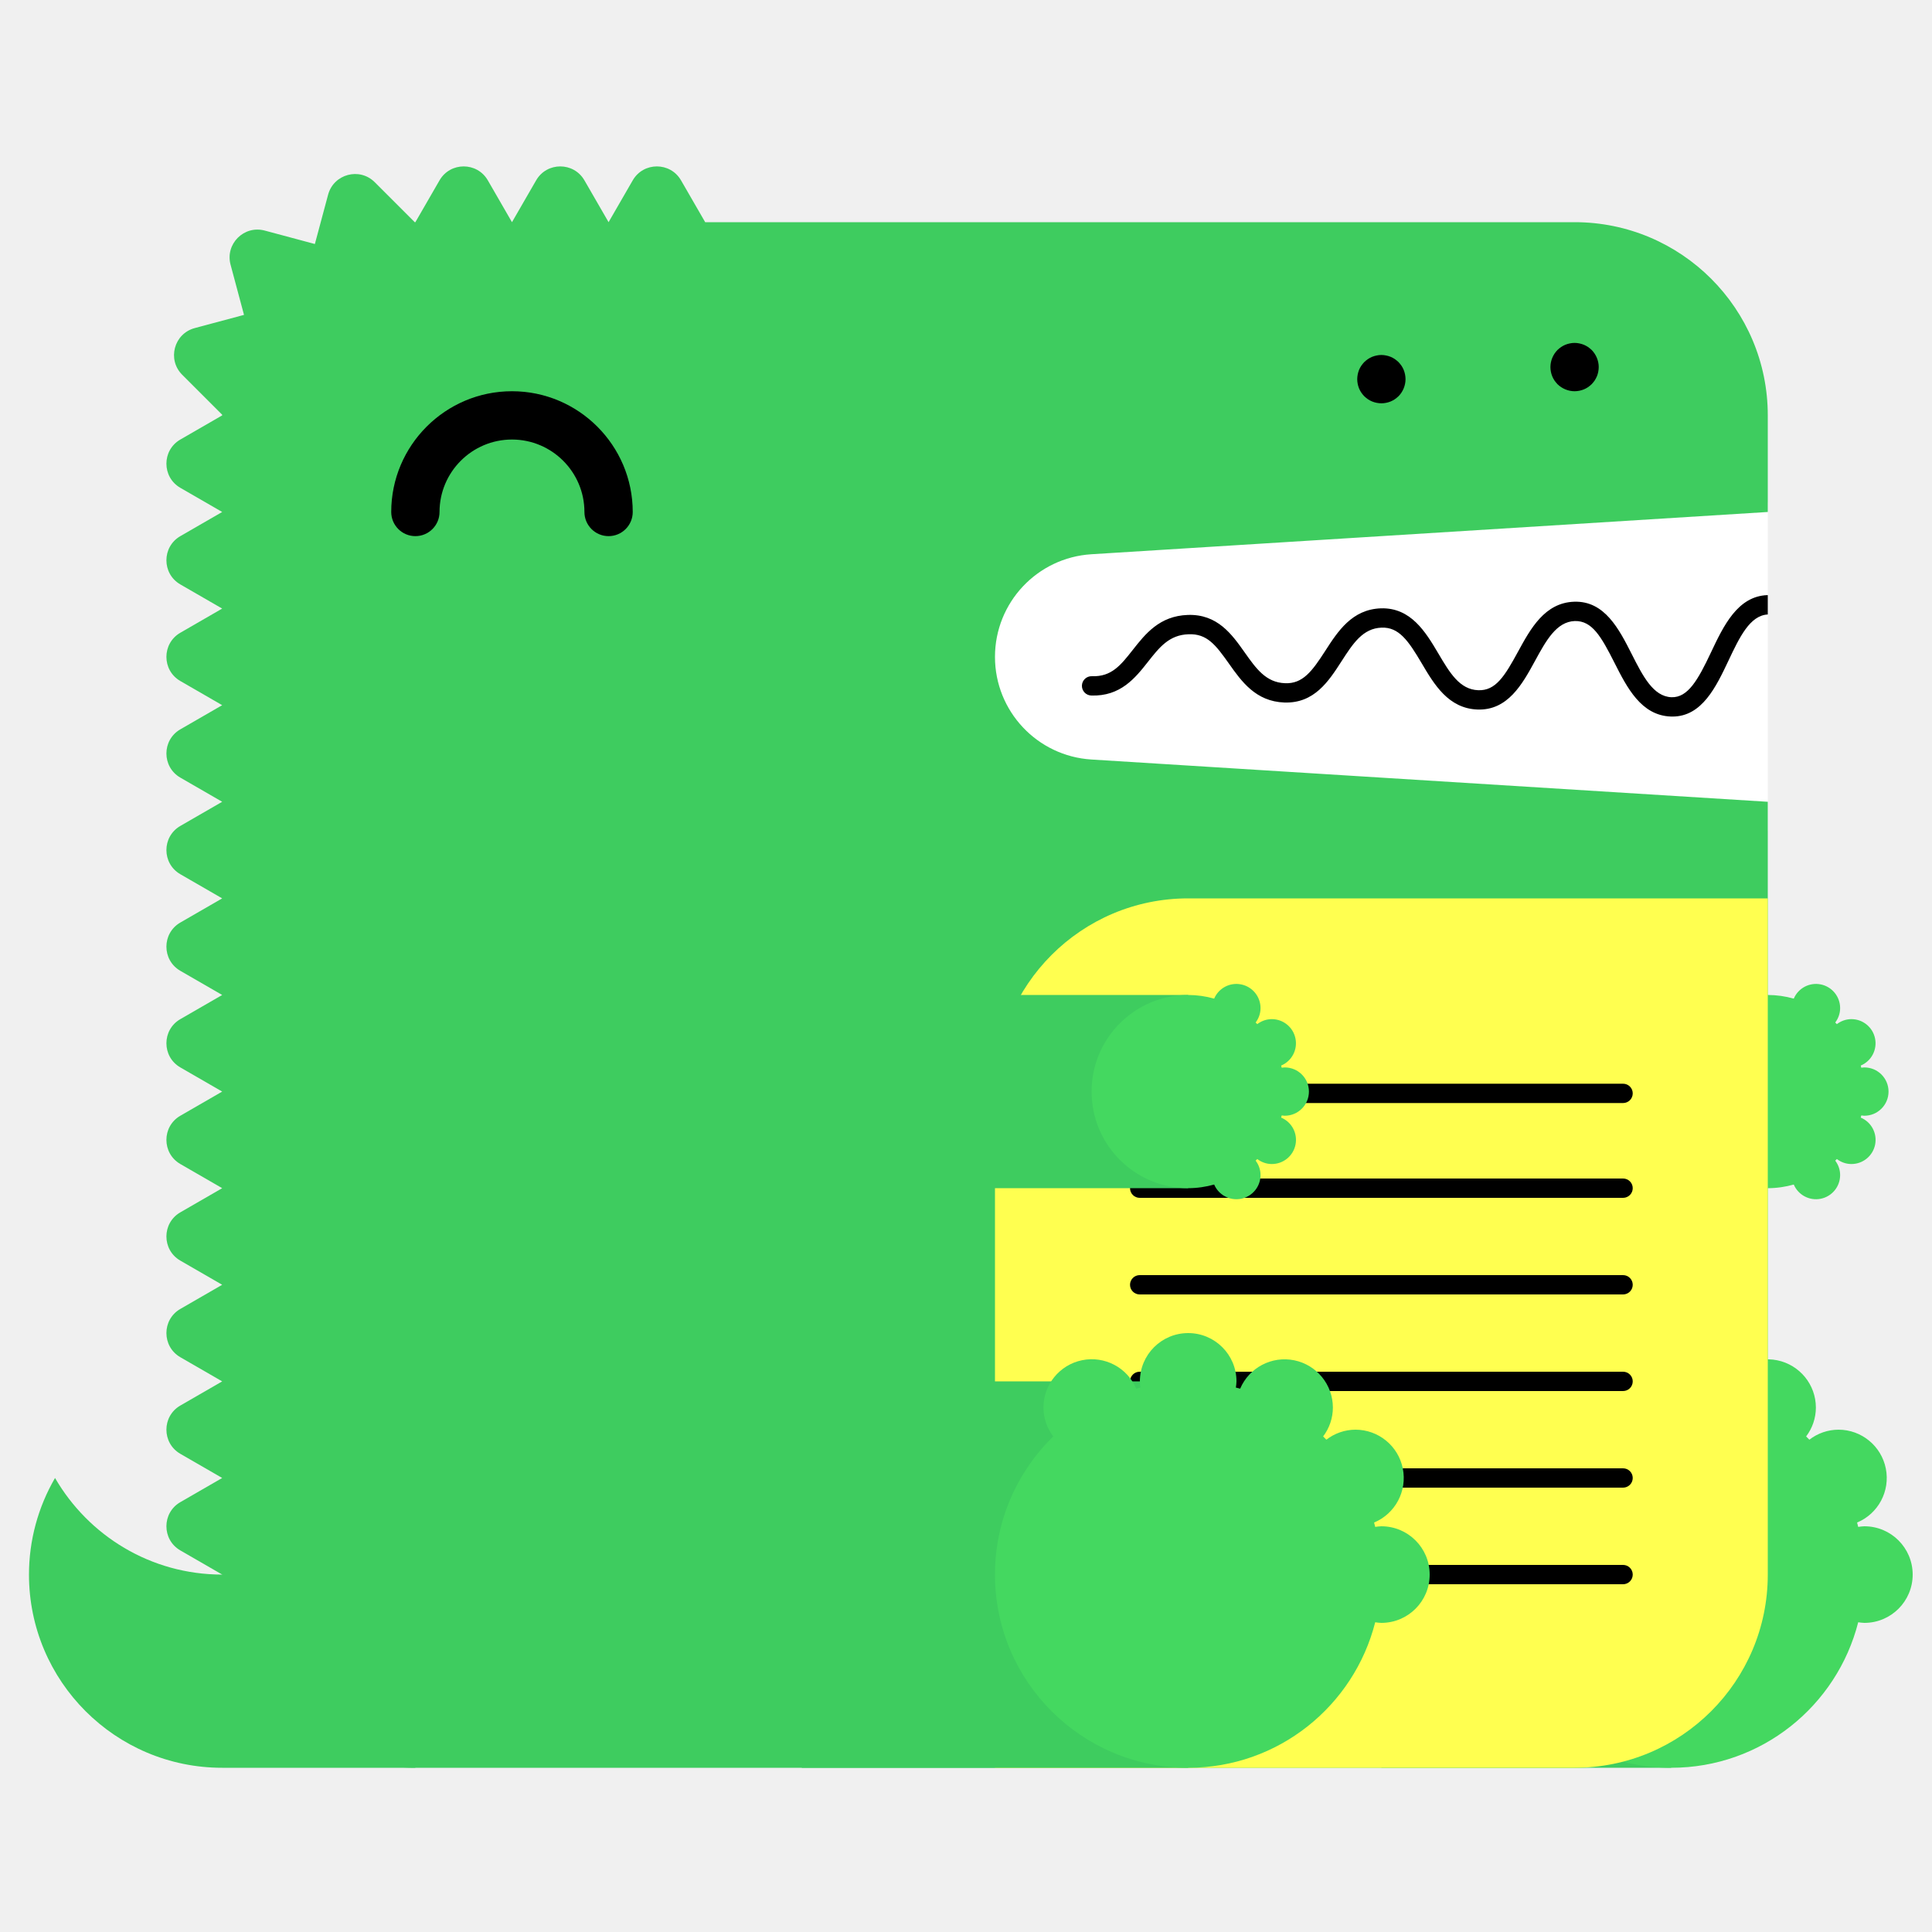
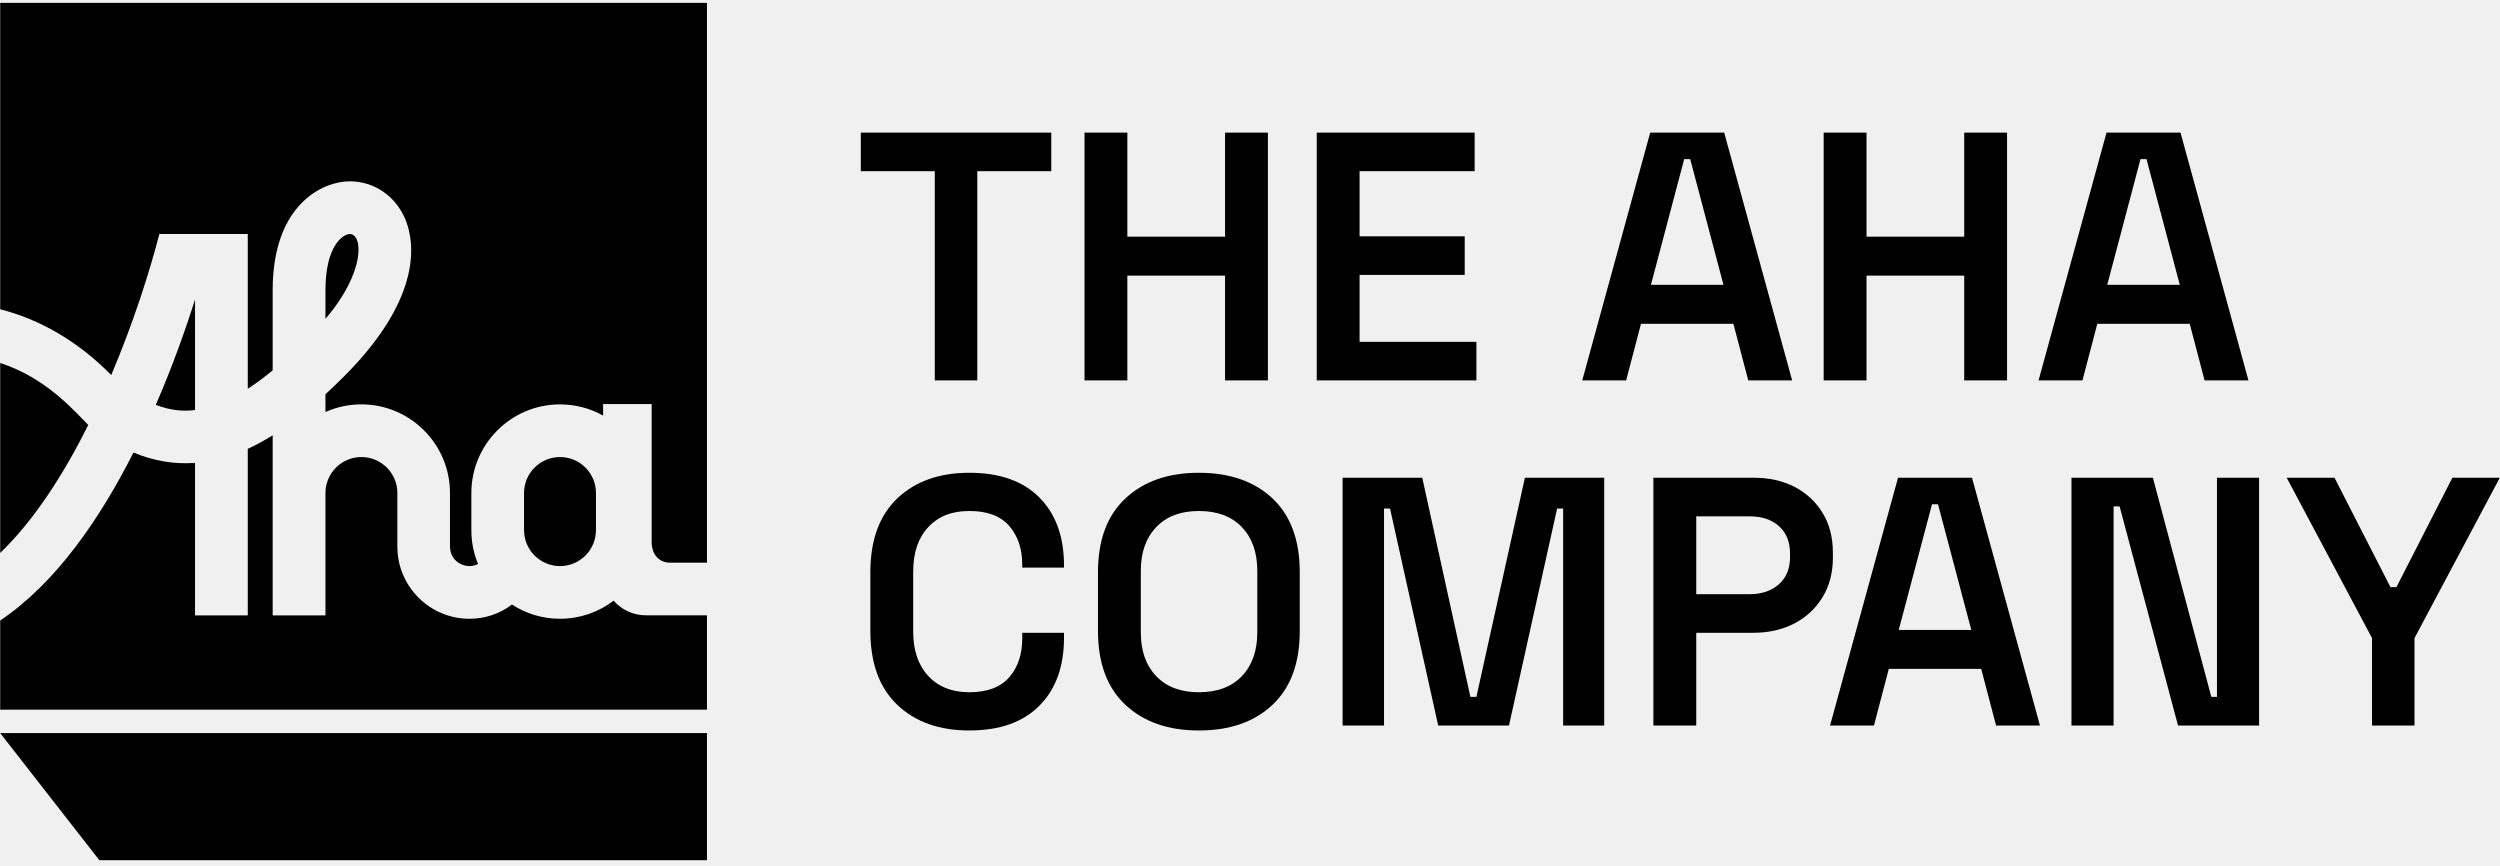
- <svg xmlns="http://www.w3.org/2000/svg" width="200" height="200" viewBox="0 0 200 200">
-   <g fill="none" fill-rule="evenodd">
-     <path fill="#FFF" d="M99 52h84v34H99z" />
-     <path d="M23 163c-7.398 0-13.843-4.027-17.303-10A19.886 19.886 0 0 0 3 163c0 11.046 8.954 20 20 20h20v-20H23z" fill="#3ECC5F" />
-     <path d="M112.98 57.376L183 53V43c0-11.046-8.954-20-20-20H73l-2.5-4.33c-1.112-1.925-3.889-1.925-5 0L63 23l-2.5-4.33c-1.111-1.925-3.889-1.925-5 0L53 23l-2.5-4.33c-1.111-1.925-3.889-1.925-5 0L43 23c-.022 0-.042.003-.065.003l-4.142-4.141c-1.57-1.571-4.252-.853-4.828 1.294l-1.369 5.104-5.192-1.392c-2.148-.575-4.111 1.389-3.535 3.536l1.39 5.193-5.102 1.367c-2.148.576-2.867 3.259-1.296 4.83l4.142 4.142c0 .021-.003.042-.003.064l-4.33 2.5c-1.925 1.111-1.925 3.889 0 5L23 53l-4.33 2.5c-1.925 1.111-1.925 3.889 0 5L23 63l-4.33 2.5c-1.925 1.111-1.925 3.889 0 5L23 73l-4.33 2.5c-1.925 1.111-1.925 3.889 0 5L23 83l-4.33 2.5c-1.925 1.111-1.925 3.889 0 5L23 93l-4.33 2.5c-1.925 1.111-1.925 3.889 0 5L23 103l-4.33 2.5c-1.925 1.111-1.925 3.889 0 5L23 113l-4.33 2.5c-1.925 1.111-1.925 3.889 0 5L23 123l-4.33 2.5c-1.925 1.111-1.925 3.889 0 5L23 133l-4.33 2.5c-1.925 1.111-1.925 3.889 0 5L23 143l-4.33 2.5c-1.925 1.111-1.925 3.889 0 5L23 153l-4.33 2.5c-1.925 1.111-1.925 3.889 0 5L23 163c0 11.046 8.954 20 20 20h120c11.046 0 20-8.954 20-20V83l-70.02-4.376A10.645 10.645 0 0 1 103 68c0-5.621 4.37-10.273 9.98-10.624" fill="#3ECC5F" />
-     <path fill="#3ECC5F" d="M143 183h30v-40h-30z" />
-     <path d="M193 158c-.219 0-.428.037-.639.064-.038-.15-.074-.301-.116-.451A5 5 0 0 0 190.32 148a4.96 4.96 0 0 0-3.016 1.036 26.531 26.531 0 0 0-.335-.336 4.955 4.955 0 0 0 1.011-2.987 5 5 0 0 0-9.599-1.959c-.148-.042-.297-.077-.445-.115.027-.211.064-.42.064-.639a5 5 0 0 0-5-5 5 5 0 0 0-5 5c0 .219.037.428.064.639-.148.038-.297.073-.445.115a4.998 4.998 0 0 0-9.599 1.959c0 1.125.384 2.151 1.011 2.987-3.717 3.632-6.031 8.693-6.031 14.3 0 11.046 8.954 20 20 20 9.339 0 17.16-6.41 19.361-15.064.211.027.42.064.639.064a5 5 0 0 0 5-5 5 5 0 0 0-5-5" fill="#44D860" />
-     <path fill="#3ECC5F" d="M153 123h30v-20h-30z" />
-     <path d="M193 115.5a2.5 2.5 0 1 0 0-5c-.109 0-.214.019-.319.032-.02-.075-.037-.15-.058-.225a2.501 2.501 0 0 0-.963-4.807c-.569 0-1.088.197-1.508.518a6.653 6.653 0 0 0-.168-.168c.314-.417.506-.931.506-1.494a2.5 2.5 0 0 0-4.8-.979A9.987 9.987 0 0 0 183 103c-5.522 0-10 4.478-10 10s4.478 10 10 10c.934 0 1.833-.138 2.69-.377a2.5 2.5 0 0 0 4.8-.979c0-.563-.192-1.077-.506-1.494.057-.055.113-.111.168-.168.42.321.939.518 1.508.518a2.5 2.5 0 0 0 .963-4.807c.021-.074.038-.15.058-.225.105.013.21.032.319.032" fill="#44D860" />
-     <path d="M63 55.5a2.5 2.5 0 0 1-2.5-2.5c0-4.136-3.364-7.5-7.5-7.5s-7.5 3.364-7.5 7.5a2.5 2.5 0 1 1-5 0c0-6.893 5.607-12.5 12.5-12.5S65.5 46.107 65.5 53a2.5 2.5 0 0 1-2.5 2.5" fill="#000" />
-     <path d="M103 183h60c11.046 0 20-8.954 20-20V93h-60c-11.046 0-20 8.954-20 20v70z" fill="#FFFF50" />
-     <path d="M168.02 124h-50.04a1 1 0 1 1 0-2h50.04a1 1 0 1 1 0 2m0 20h-50.04a1 1 0 1 1 0-2h50.04a1 1 0 1 1 0 2m0 20h-50.04a1 1 0 1 1 0-2h50.04a1 1 0 1 1 0 2m0-49.814h-50.04a1 1 0 1 1 0-2h50.04a1 1 0 1 1 0 2m0 19.814h-50.04a1 1 0 1 1 0-2h50.04a1 1 0 1 1 0 2m0 20h-50.04a1 1 0 1 1 0-2h50.04a1 1 0 1 1 0 2M183 61.611c-.012 0-.022-.006-.034-.005-3.09.105-4.552 3.196-5.842 5.923-1.346 2.85-2.387 4.703-4.093 4.647-1.889-.068-2.969-2.202-4.113-4.46-1.314-2.594-2.814-5.536-5.963-5.426-3.046.104-4.513 2.794-5.807 5.167-1.377 2.528-2.314 4.065-4.121 3.994-1.927-.07-2.951-1.805-4.136-3.813-1.321-2.236-2.848-4.75-5.936-4.664-2.994.103-4.465 2.385-5.763 4.4-1.373 2.13-2.335 3.428-4.165 3.351-1.973-.07-2.992-1.51-4.171-3.177-1.324-1.873-2.816-3.993-5.895-3.89-2.928.1-4.399 1.97-5.696 3.618-1.232 1.564-2.194 2.802-4.229 2.724a1 1 0 0 0-.072 2c3.017.101 4.545-1.8 5.872-3.487 1.177-1.496 2.193-2.787 4.193-2.855 1.926-.082 2.829 1.115 4.195 3.045 1.297 1.834 2.769 3.914 5.731 4.021 3.103.104 4.596-2.215 5.918-4.267 1.182-1.834 2.202-3.417 4.15-3.484 1.793-.067 2.769 1.35 4.145 3.681 1.297 2.197 2.766 4.686 5.787 4.796 3.125.108 4.634-2.62 5.949-5.035 1.139-2.088 2.214-4.06 4.119-4.126 1.793-.042 2.728 1.595 4.111 4.33 1.292 2.553 2.757 5.445 5.825 5.556l.169.003c3.064 0 4.518-3.075 5.805-5.794 1.139-2.41 2.217-4.68 4.067-4.773v-2z" fill="#000" />
-     <path fill="#3ECC5F" d="M83 183h40v-40H83z" />
-     <path d="M143 158c-.219 0-.428.037-.639.064-.038-.15-.074-.301-.116-.451A5 5 0 0 0 140.32 148a4.96 4.96 0 0 0-3.016 1.036 26.531 26.531 0 0 0-.335-.336 4.955 4.955 0 0 0 1.011-2.987 5 5 0 0 0-9.599-1.959c-.148-.042-.297-.077-.445-.115.027-.211.064-.42.064-.639a5 5 0 0 0-5-5 5 5 0 0 0-5 5c0 .219.037.428.064.639-.148.038-.297.073-.445.115a4.998 4.998 0 0 0-9.599 1.959c0 1.125.384 2.151 1.011 2.987-3.717 3.632-6.031 8.693-6.031 14.3 0 11.046 8.954 20 20 20 9.339 0 17.16-6.41 19.361-15.064.211.027.42.064.639.064a5 5 0 0 0 5-5 5 5 0 0 0-5-5" fill="#44D860" />
-     <path fill="#3ECC5F" d="M83 123h40v-20H83z" />
-     <path d="M133 115.5a2.5 2.5 0 1 0 0-5c-.109 0-.214.019-.319.032-.02-.075-.037-.15-.058-.225a2.501 2.501 0 0 0-.963-4.807c-.569 0-1.088.197-1.508.518a6.653 6.653 0 0 0-.168-.168c.314-.417.506-.931.506-1.494a2.5 2.5 0 0 0-4.8-.979A9.987 9.987 0 0 0 123 103c-5.522 0-10 4.478-10 10s4.478 10 10 10c.934 0 1.833-.138 2.69-.377a2.5 2.5 0 0 0 4.8-.979c0-.563-.192-1.077-.506-1.494.057-.055.113-.111.168-.168.42.321.939.518 1.508.518a2.5 2.5 0 0 0 .963-4.807c.021-.074.038-.15.058-.225.105.013.21.032.319.032" fill="#44D860" />
-     <path d="M143 41.75c-.16 0-.33-.02-.49-.05a2.52 2.52 0 0 1-.47-.14c-.15-.06-.29-.14-.431-.23-.13-.09-.259-.2-.38-.31-.109-.12-.219-.24-.309-.38s-.17-.28-.231-.43a2.619 2.619 0 0 1-.189-.96c0-.16.02-.33.05-.49.03-.16.08-.31.139-.47.061-.15.141-.29.231-.43.09-.13.2-.26.309-.38.121-.11.25-.22.38-.31.141-.09.281-.17.431-.23.149-.06.31-.11.47-.14.32-.07.65-.07.98 0 .159.03.32.08.47.14.149.06.29.14.43.23.13.09.259.2.38.31.11.12.22.25.31.38.09.14.17.28.23.43.06.16.11.31.14.47.029.16.05.33.05.49 0 .66-.271 1.31-.73 1.77-.121.11-.25.22-.38.31-.14.09-.281.17-.43.23a2.565 2.565 0 0 1-.96.19m20-1.25c-.66 0-1.3-.27-1.771-.73a3.802 3.802 0 0 1-.309-.38c-.09-.14-.17-.28-.231-.43a2.619 2.619 0 0 1-.189-.96c0-.66.27-1.3.729-1.77.121-.11.25-.22.38-.31.141-.09.281-.17.431-.23.149-.06.31-.11.47-.14.32-.07.66-.07.98 0 .159.03.32.08.47.14.149.06.29.14.43.23.13.09.259.2.38.31.459.47.73 1.11.73 1.77 0 .16-.021.33-.05.49-.03.16-.08.32-.14.47-.07.15-.14.29-.23.43-.09.13-.2.26-.31.38-.121.11-.25.22-.38.31-.14.09-.281.17-.43.23a2.565 2.565 0 0 1-.96.19" fill="#000" />
+ <svg xmlns="http://www.w3.org/2000/svg" width="100%" viewBox="0 0 130 45" fill="none" class="nav_logo_svg">
+   <g clip-path="url(#clip0_227_556)">
+     <path d="M4.59 22.097C3.807 21.313 2.377 19.641 0.01 18.876V28.752C1.782 27.051 3.32 24.641 4.59 22.097V22.097Z" fill="currentColor" />
+     <path d="M31.908 31.235C31.134 31.826 30.167 32.176 29.12 32.176C28.199 32.176 27.345 31.906 26.622 31.435C25.997 31.913 25.23 32.176 24.41 32.176C22.346 32.176 20.663 30.495 20.663 28.428V25.635C20.663 24.605 19.823 23.766 18.793 23.766C17.764 23.766 16.924 24.605 16.924 25.635V32H14.179V22.635C13.743 22.91 13.311 23.144 12.884 23.339V32H10.142V24.07C9.059 24.15 7.991 23.971 6.941 23.532C5.205 26.963 2.906 30.326 0.01 32.266V36.902H36.762V31.997L33.585 31.996C32.917 31.996 32.319 31.702 31.908 31.236V31.235Z" fill="currentColor" />
+     <path d="M18.18 12.168C17.855 12.18 16.924 12.742 16.924 15.091V16.579C18.998 14.165 18.892 12.168 18.18 12.168Z" fill="currentColor" />
+     <path d="M8.287 12.168H12.884V20.217C13.296 19.949 13.728 19.631 14.179 19.259V15.091C14.179 10.613 16.798 9.428 18.18 9.428C19.461 9.428 20.573 10.191 21.084 11.418C21.52 12.475 22.083 15.378 17.893 19.57C17.561 19.901 17.24 20.212 16.924 20.501V21.425C17.493 21.169 18.125 21.027 18.793 21.027C21.332 21.027 23.399 23.094 23.399 25.636V28.429C23.413 29.295 24.323 29.633 24.858 29.324C24.631 28.784 24.511 28.191 24.511 27.569V25.637C24.511 23.095 26.578 21.028 29.12 21.028C29.933 21.028 30.697 21.238 31.361 21.611V21.013H33.886V28.167C33.886 29.002 34.45 29.259 34.807 29.259H36.762V0.15H0.01V16.082C2.032 16.597 4.027 17.714 5.784 19.502C6.951 16.755 7.795 14.078 8.287 12.168V12.168Z" fill="currentColor" />
+     <path d="M10.142 21.32V15.58C9.652 17.121 8.975 19.041 8.102 21.052C8.91 21.368 9.592 21.392 10.142 21.32Z" fill="currentColor" />
+     <path d="M29.121 23.766C28.089 23.766 27.25 24.605 27.25 25.635V27.567C27.25 28.596 28.089 29.436 29.121 29.436C30.153 29.436 30.99 28.596 30.99 27.567V25.635C30.99 24.605 30.153 23.766 29.121 23.766Z" fill="currentColor" />
+     <path d="M5.166 44.73H36.762V38.12H0.01L5.166 44.73Z" fill="currentColor" />
+     <path d="M48.609 19.781V8.902H44.762V6.896H54.666V8.902H50.819V19.781H48.61H48.609Z" fill="currentColor" />
+     <path d="M56.395 19.781V6.896H58.623V12.307H63.703V6.896H65.931V19.781H63.703V14.332H58.623V19.781H56.395Z" fill="currentColor" />
+     <path d="M68.471 19.781V6.896H76.681V8.902H70.698V12.289H76.165V14.295H70.698V17.775H76.773V19.781H68.471H68.471Z" fill="currentColor" />
+     <path d="M82.277 19.781L85.811 6.896H89.658L93.192 19.781H90.91L90.136 16.836H85.332L84.559 19.781H82.276H82.277ZM85.848 14.811H89.621L87.891 8.276H87.578L85.848 14.811Z" fill="currentColor" />
+     <path d="M94.831 19.781V6.896H97.059V12.307H102.139V6.896H104.367V19.781H102.139V14.332H97.059V19.781H94.831Z" fill="currentColor" />
+     <path d="M106.005 19.781L109.539 6.896H113.386L116.92 19.781H114.638L113.865 16.836H109.06L108.287 19.781H106.004H106.005ZM109.576 14.811H113.349L111.619 8.276H111.306L109.576 14.811Z" fill="currentColor" />
+     <path d="M50.413 37.985C48.842 37.985 47.59 37.54 46.658 36.65C45.726 35.761 45.259 34.481 45.259 32.812V29.756C45.259 28.088 45.726 26.808 46.658 25.918C47.591 25.029 48.843 24.584 50.413 24.584C51.984 24.584 53.196 25.013 54.049 25.872C54.902 26.731 55.328 27.909 55.328 29.406V29.517H53.156V29.351C53.156 28.541 52.932 27.875 52.484 27.354C52.036 26.833 51.346 26.572 50.413 26.572C49.481 26.572 48.79 26.851 48.269 27.409C47.747 27.968 47.486 28.738 47.486 29.719V32.849C47.486 33.818 47.747 34.585 48.269 35.15C48.791 35.714 49.505 35.997 50.413 35.997C51.322 35.997 52.036 35.736 52.484 35.214C52.932 34.693 53.156 34.026 53.156 33.217V32.904H55.328V33.161C55.328 34.659 54.902 35.837 54.049 36.696C53.196 37.554 51.984 37.984 50.413 37.984V37.985Z" fill="currentColor" />
+     <path d="M62.341 37.985C60.746 37.985 59.472 37.54 58.521 36.65C57.571 35.761 57.095 34.481 57.095 32.812V29.756C57.095 28.088 57.57 26.808 58.521 25.918C59.472 25.029 60.746 24.584 62.341 24.584C63.937 24.584 65.225 25.028 66.17 25.918C67.115 26.808 67.587 28.088 67.587 29.756V32.812C67.587 34.481 67.115 35.761 66.17 36.65C65.225 37.54 63.949 37.985 62.341 37.985ZM62.341 35.997C63.298 35.997 64.044 35.718 64.578 35.16C65.112 34.601 65.379 33.844 65.379 32.886V29.683C65.379 28.726 65.112 27.969 64.578 27.41C64.044 26.852 63.298 26.572 62.341 26.572C61.384 26.572 60.657 26.852 60.123 27.41C59.589 27.969 59.322 28.726 59.322 29.683V32.886C59.322 33.843 59.589 34.601 60.123 35.16C60.657 35.718 61.396 35.997 62.341 35.997Z" fill="currentColor" />
+     <path d="M69.815 37.727V24.842H73.957L76.46 36.236H76.773L79.295 24.842H83.418V37.727H81.283V26.444H80.97L78.467 37.727H74.786L72.282 26.444H71.969V37.727H69.815Z" fill="currentColor" />
+     <path d="M85.977 37.727V24.842H91.186C91.996 24.842 92.708 25.001 93.322 25.32C93.935 25.64 94.42 26.091 94.776 26.673C95.132 27.257 95.31 27.947 95.31 28.744V29.002C95.31 29.787 95.129 30.474 94.767 31.063C94.405 31.652 93.914 32.107 93.294 32.425C92.675 32.745 91.972 32.904 91.186 32.904H88.205V37.726H85.977V37.727ZM88.205 30.898H90.966C91.604 30.898 92.116 30.726 92.502 30.383C92.889 30.04 93.082 29.567 93.082 28.966V28.782C93.082 28.18 92.892 27.708 92.512 27.365C92.131 27.021 91.616 26.849 90.966 26.849H88.205V30.899V30.898Z" fill="currentColor" />
+     <path d="M95.163 37.727L98.697 24.842H102.544L106.078 37.727H103.796L103.023 34.782H98.218L97.445 37.727H95.163H95.163ZM98.734 32.757H102.507L100.777 26.223H100.464L98.734 32.757Z" fill="currentColor" />
+     <path d="M107.717 37.727V24.842H111.95L114.988 36.236H115.282V24.842H117.473V37.727H113.257L110.22 26.333H109.907V37.727H107.717Z" fill="currentColor" />
+     <path d="M123.345 37.727V33.181L118.909 24.842H121.394L124.303 30.53H124.615L127.524 24.842H129.99L125.554 33.181V37.727H123.345Z" fill="currentColor" />
  </g>
+   <defs>
+     <clipPath id="clip0_227_556">
+       <rect width="129.981" height="44.58" fill="currentColor" transform="translate(0.00976562 0.149902)" />
+     </clipPath>
+   </defs>
</svg>
